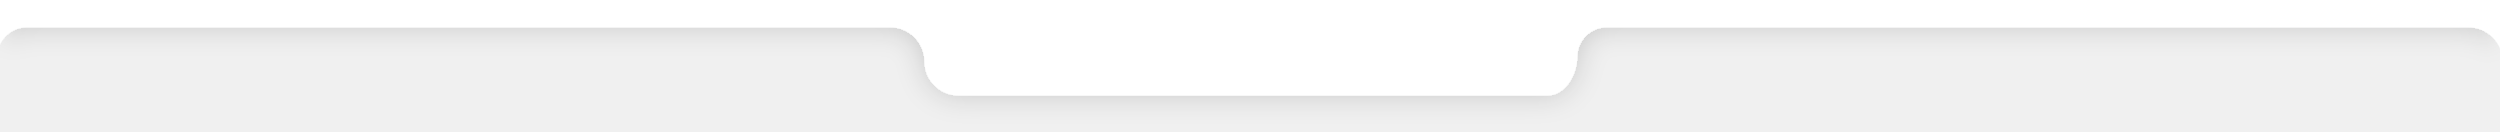
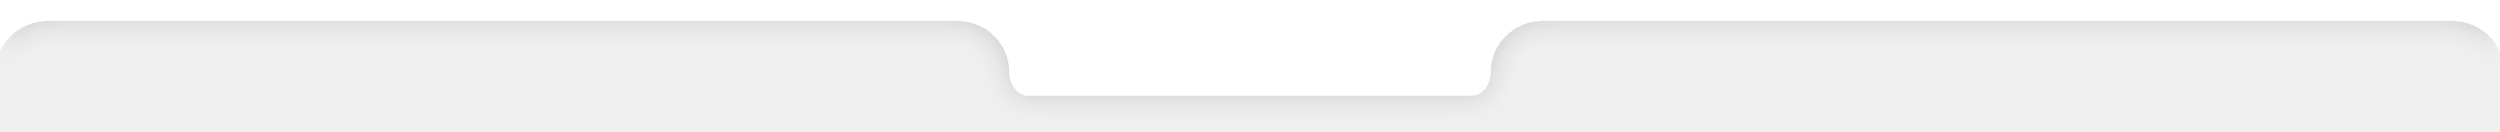
<svg xmlns="http://www.w3.org/2000/svg" width="1440" height="76" viewBox="0 0 1440 76" fill="none">
  <g clip-path="url(#clip0_725_1349)">
    <g filter="url(#filter0_d_725_1349)">
-       <path d="M1456.5 47.5C1456.5 51.642 1453.14 55 1449 55C1444.86 55 1441.5 51.642 1441.5 47.5V35.349C1441.5 24.496 1432.7 15.698 1421.85 15.698H925.5C916.111 15.698 908.5 23.309 908.5 32.698C908.5 42.921 901.618 55 891.395 55H552.151C541.298 55 532.5 46.202 532.5 35.349C532.5 24.496 523.702 15.698 512.849 15.698H15.5C6.111 15.698 -1.5 23.309 -1.5 32.698C-1.5 36.016 -1.115 39.244 -0.387 42.339C0.984 48.174 -2.885 55 -8.878 55C-13.088 55 -16.5 51.588 -16.5 47.378V25.5C-16.5 9.208 -3.292 -4 13 -4H1427C1443.29 -4 1456.5 9.208 1456.5 25.5V47.5Z" fill="white" />
+       <path d="M1427 -4C1443.29 -4 1456.5 9.208 1456.5 25.5C1456.5 33.134 1453.6 40.089 1448.84 45.326C1446.39 48.024 1442.5 45.144 1442.5 41.5C1442.5 25.208 1429.29 12 1413 12H888C871.708 12 858.5 25.208 858.5 41.5C858.5 47.899 854.142 55 847.743 55H592.257C585.858 55 581.5 47.899 581.5 41.5C581.5 25.208 568.292 12 552 12H27C10.708 12 -2.5 25.208 -2.5 41.5C-2.5 45.144 -6.392 48.023 -8.842 45.326C-13.6 40.089 -16.5 33.133 -16.5 25.5C-16.5 9.208 -3.292 -4 13 -4H1427Z" fill="white" />
    </g>
  </g>
  <defs>
    <filter id="filter0_d_725_1349" x="-102" y="-22" width="1644" height="95" filterUnits="userSpaceOnUse" color-interpolation-filters="sRGB">
      <feFlood flood-opacity="0" result="BackgroundImageFix" />
      <feColorMatrix in="SourceAlpha" type="matrix" values="0 0 0 0 0 0 0 0 0 0 0 0 0 0 0 0 0 0 127 0" result="hardAlpha" />
      <feOffset />
      <feGaussianBlur stdDeviation="8" />
      <feComposite in2="hardAlpha" operator="out" />
      <feColorMatrix type="matrix" values="0 0 0 0 0 0 0 0 0 0 0 0 0 0 0 0 0 0 0.16 0" />
      <feBlend mode="normal" in2="BackgroundImageFix" result="effect1_dropShadow_725_1349" />
      <feBlend mode="normal" in="SourceGraphic" in2="effect1_dropShadow_725_1349" result="shape" />
    </filter>
    <clipPath id="clip0_725_1349">
      <rect width="1440" height="76" fill="white" />
    </clipPath>
  </defs>
</svg>
